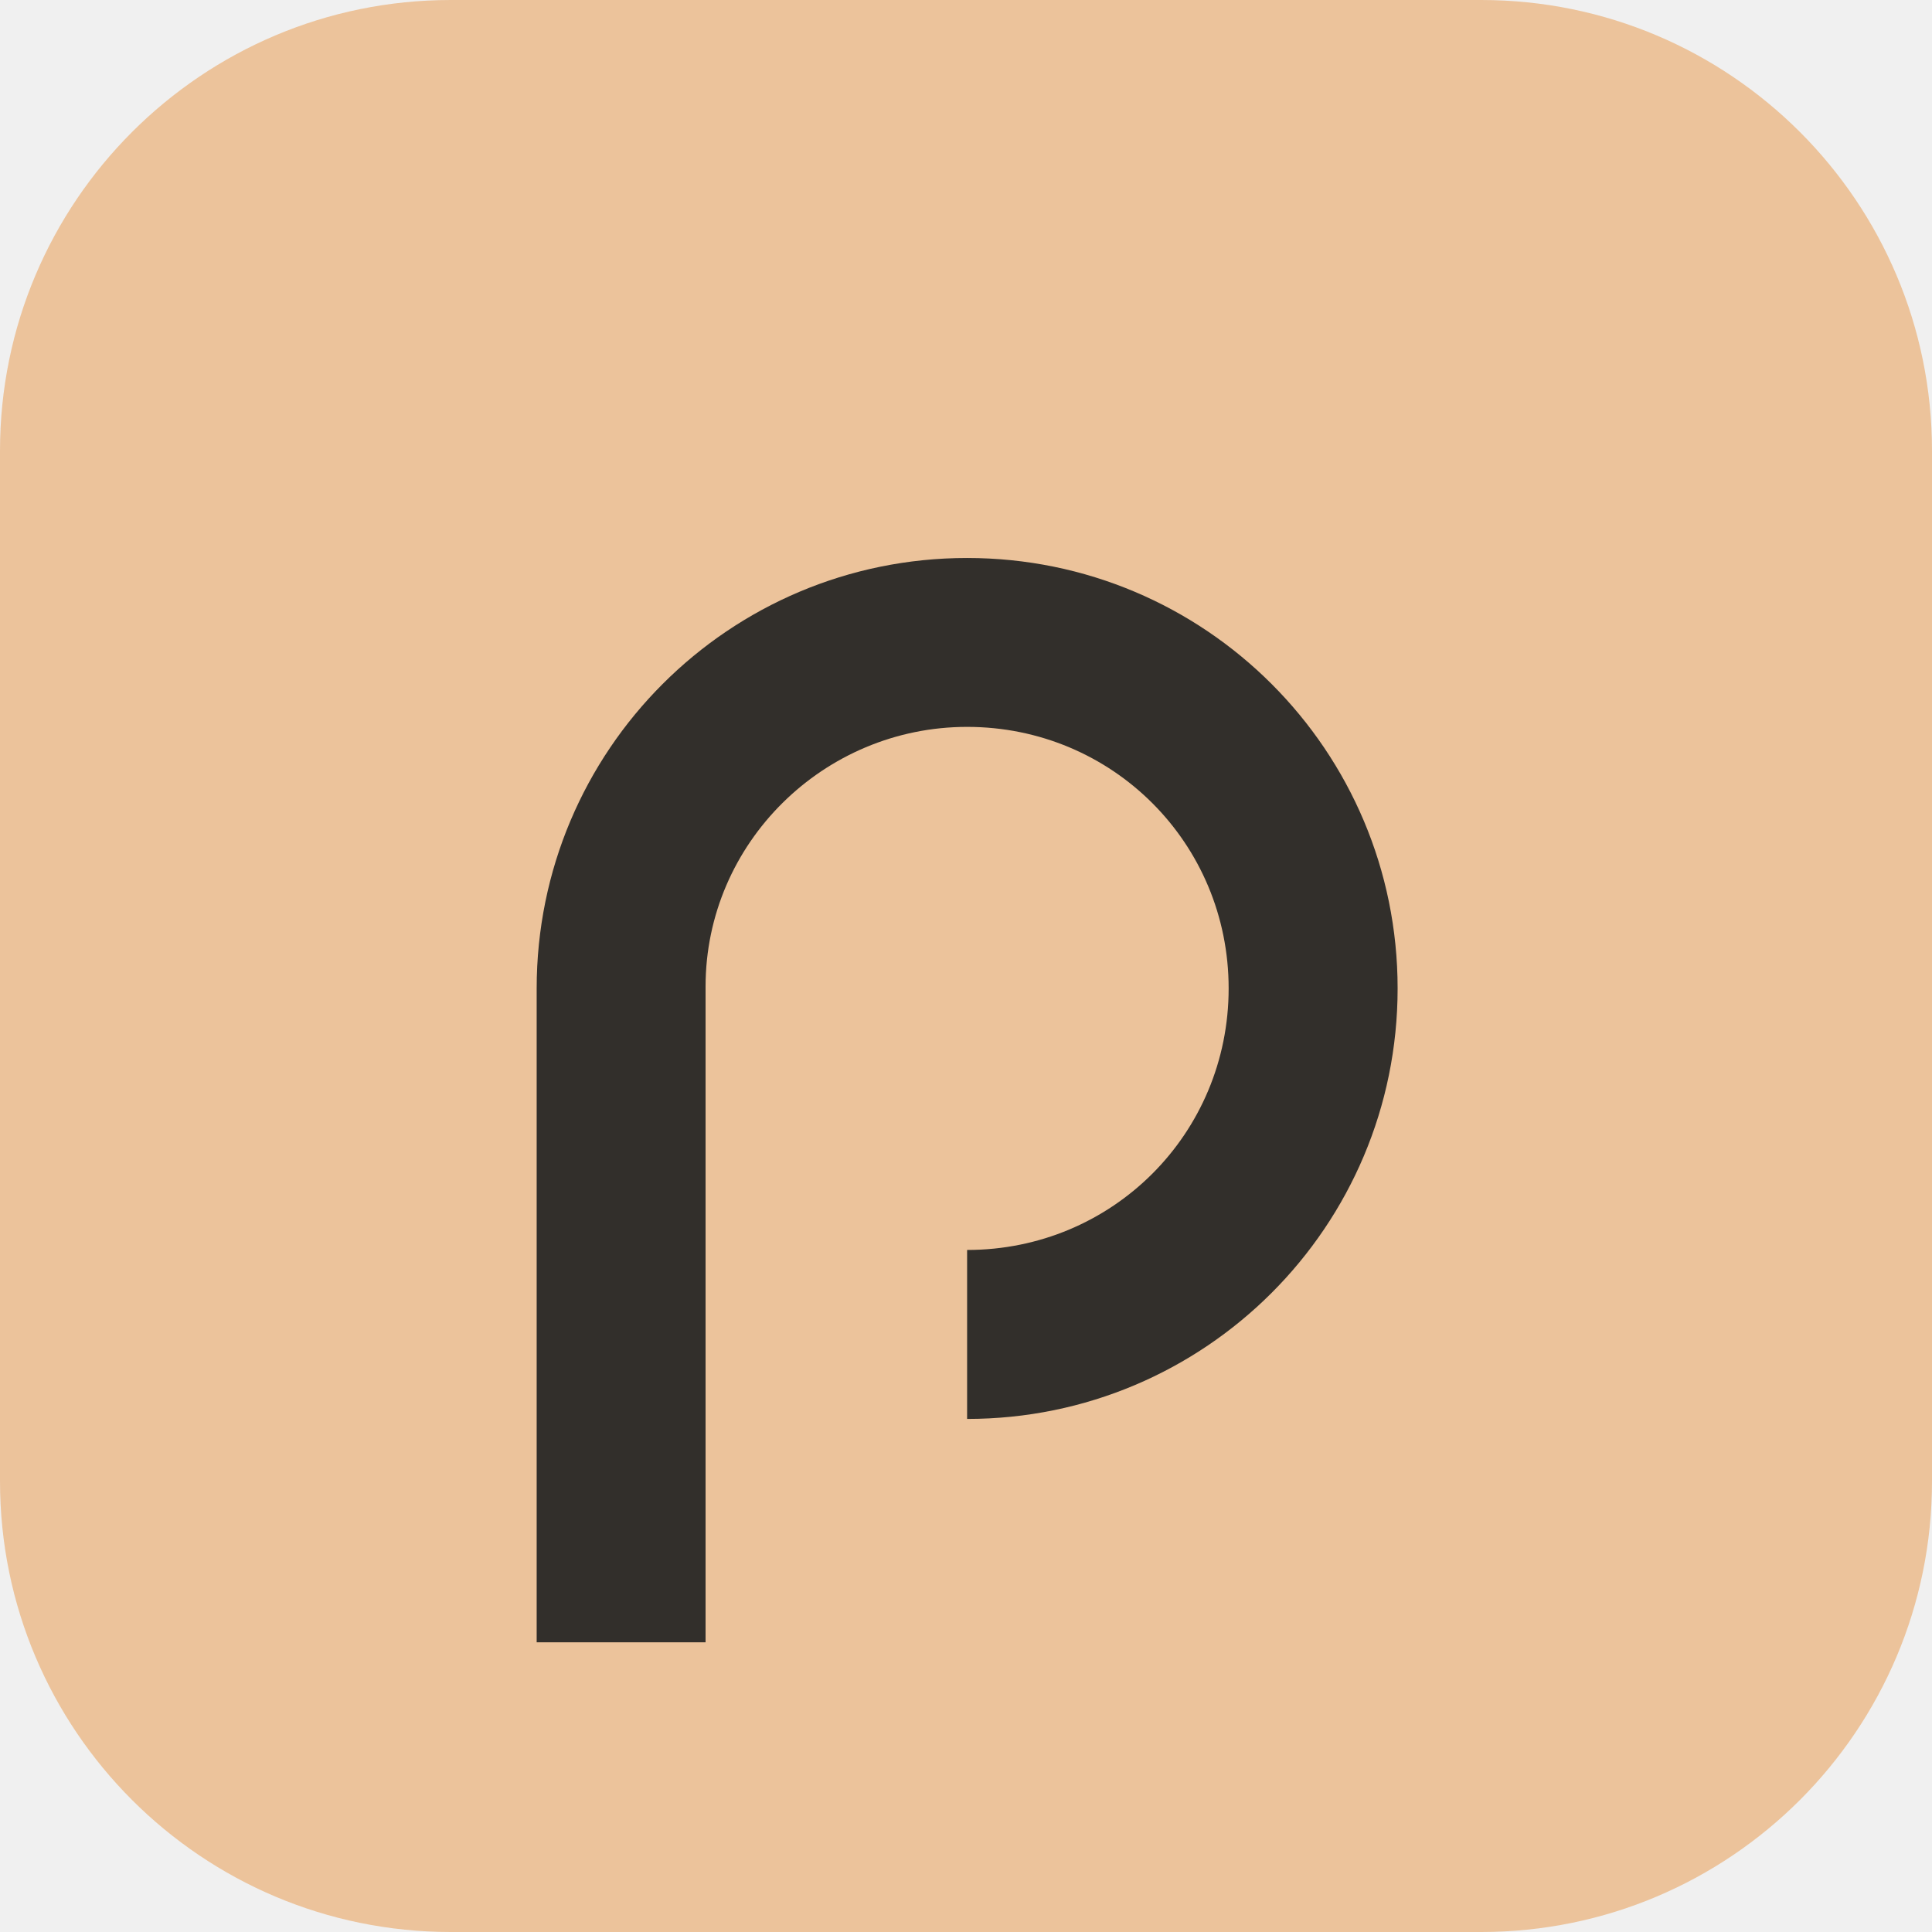
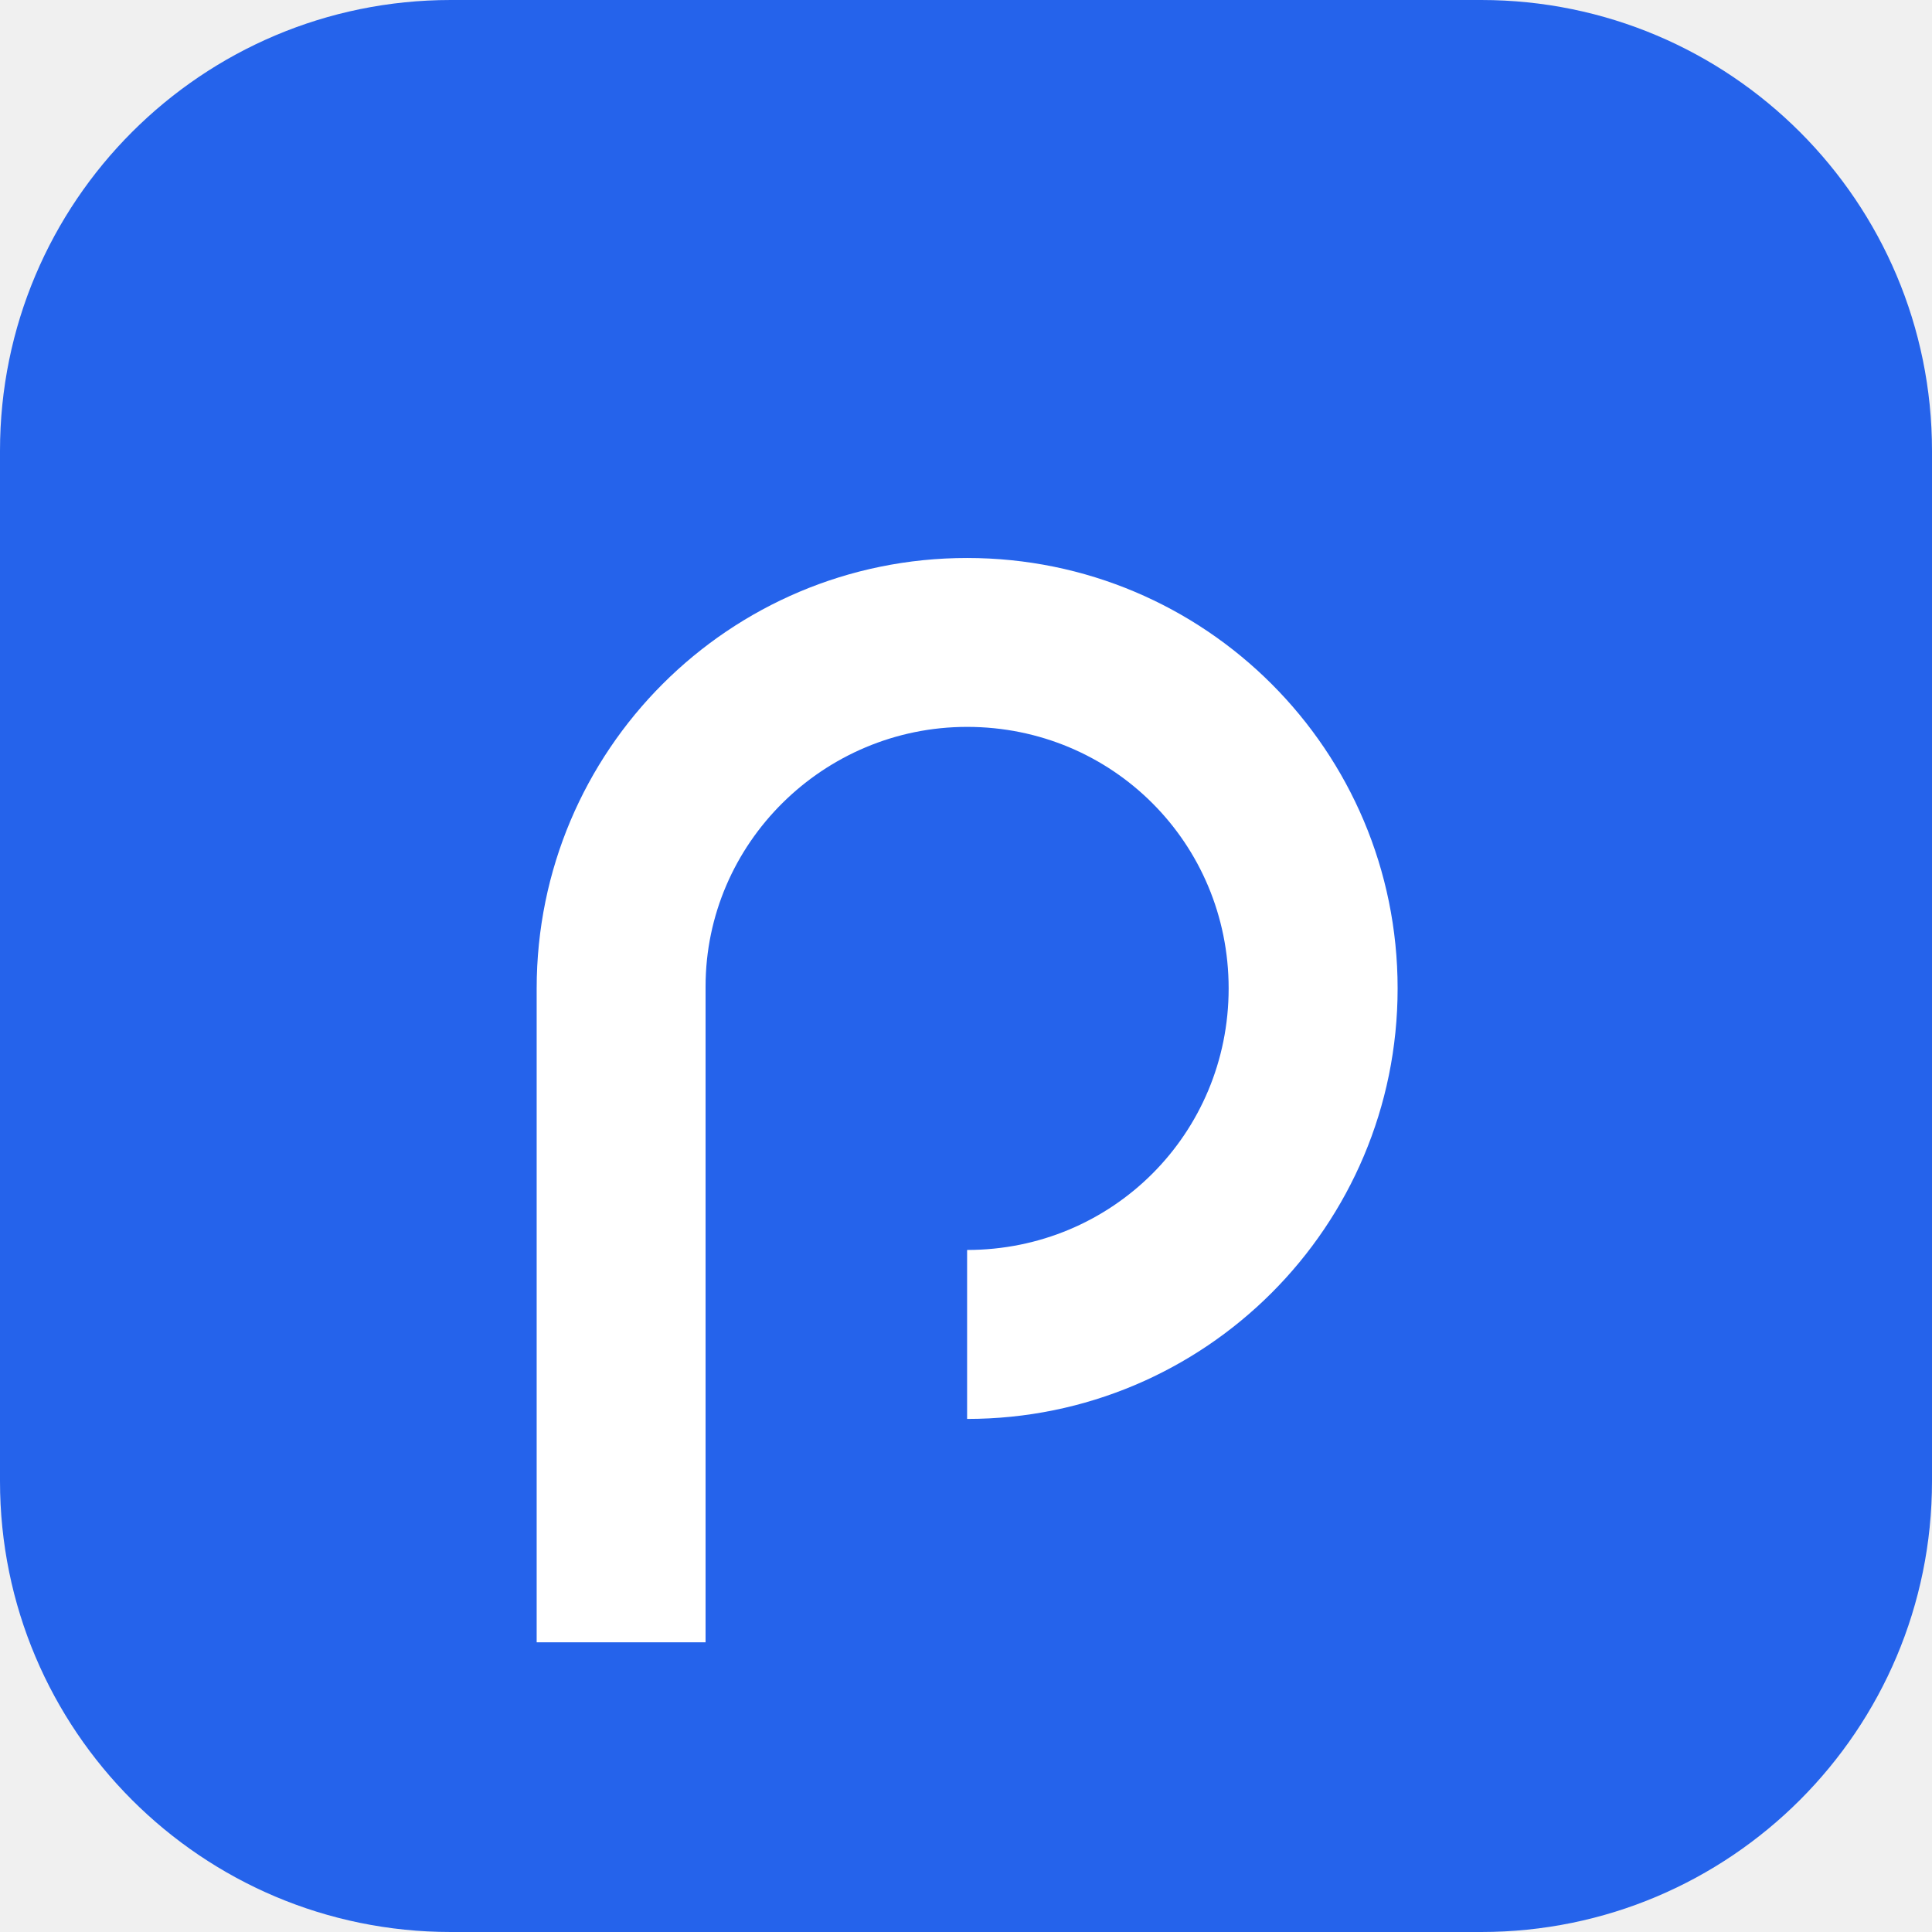
<svg xmlns="http://www.w3.org/2000/svg" width="180" height="180" viewBox="0 0 180 180">
-   <rect width="180" height="180" rx="42" fill="#ecc39b" />
-   <g transform="translate(50 31) scale(7)" fill="#322f2b">
+   <rect width="180" height="180" rx="42" fill="#2563EB" />
+   <g transform="translate(50 31) scale(7)" fill="#FFFFFF">
    <path d="M5.729 12.208C7.663 12.208 9.21 10.661 9.21 8.727C9.21 6.793 7.663 5.246 5.729 5.246C3.82 5.246 2.248 6.793 2.248 8.703V8.727V13.272V16.004V17.43H6.68299e-06V8.727C6.68299e-06 5.56 2.562 2.998 5.729 2.998C8.896 2.998 11.459 5.56 11.459 8.727C11.459 11.894 8.896 14.457 5.729 14.457V12.208Z" />
  </g>
</svg>
